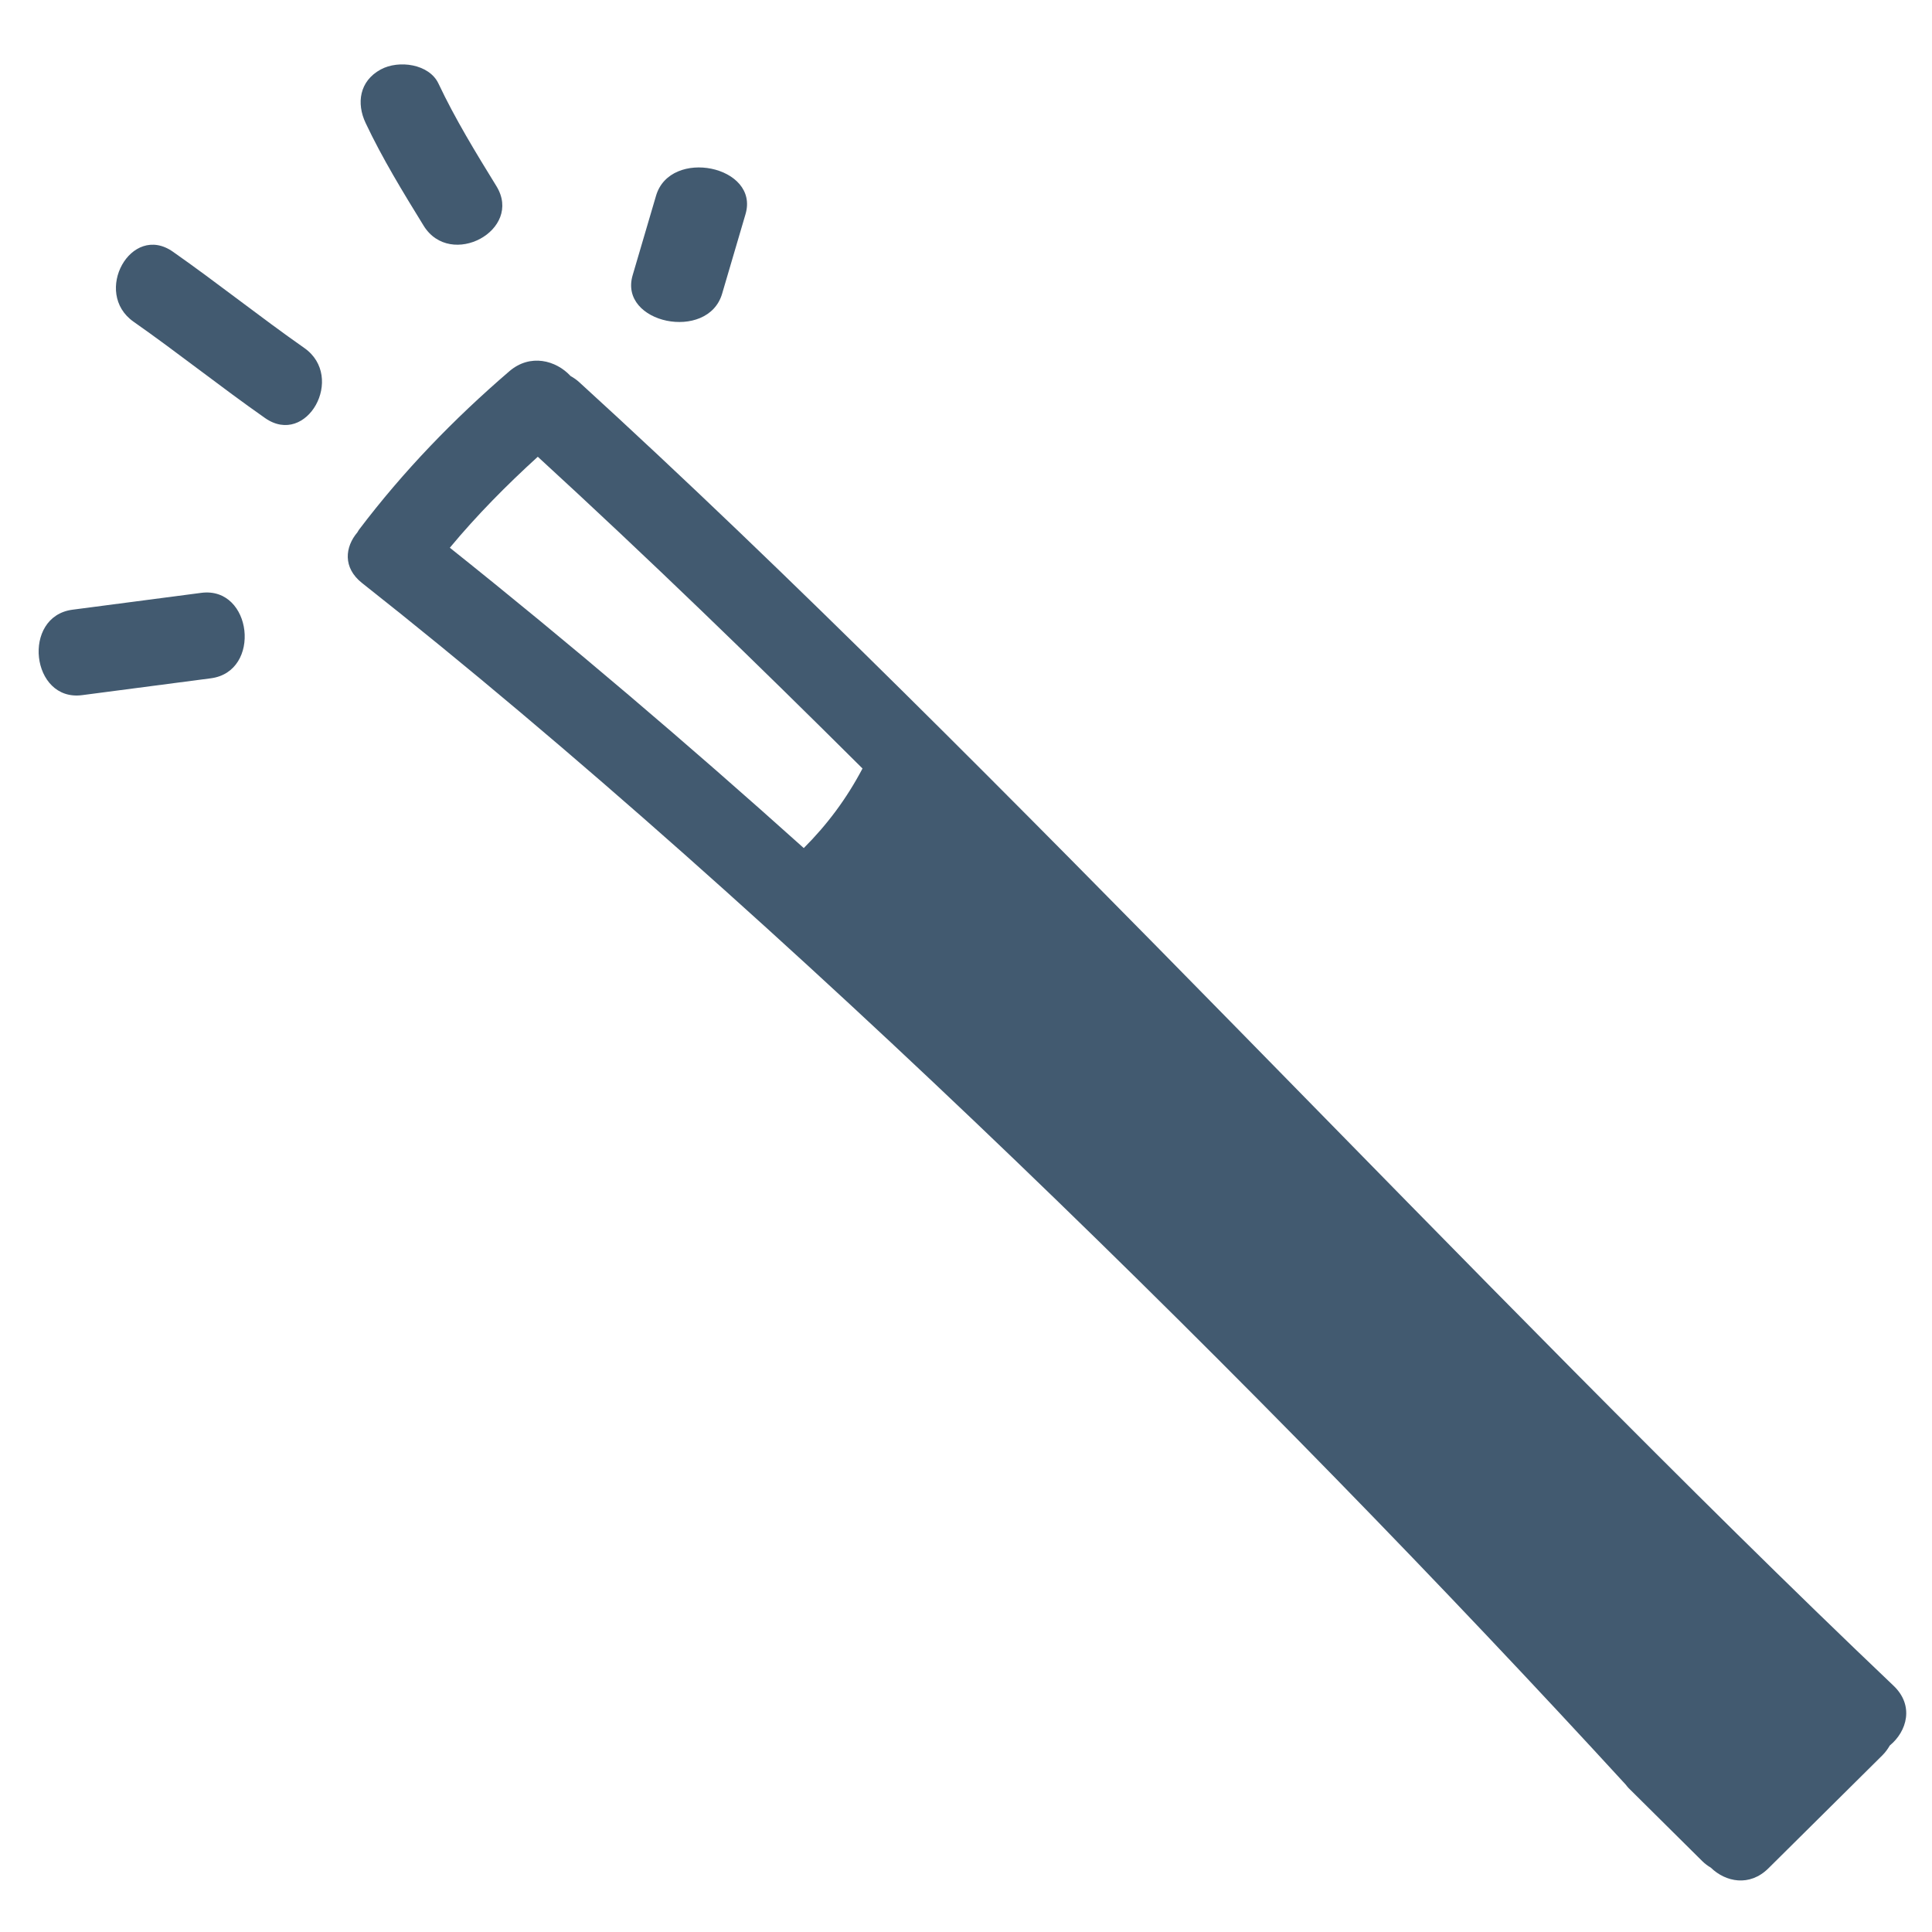
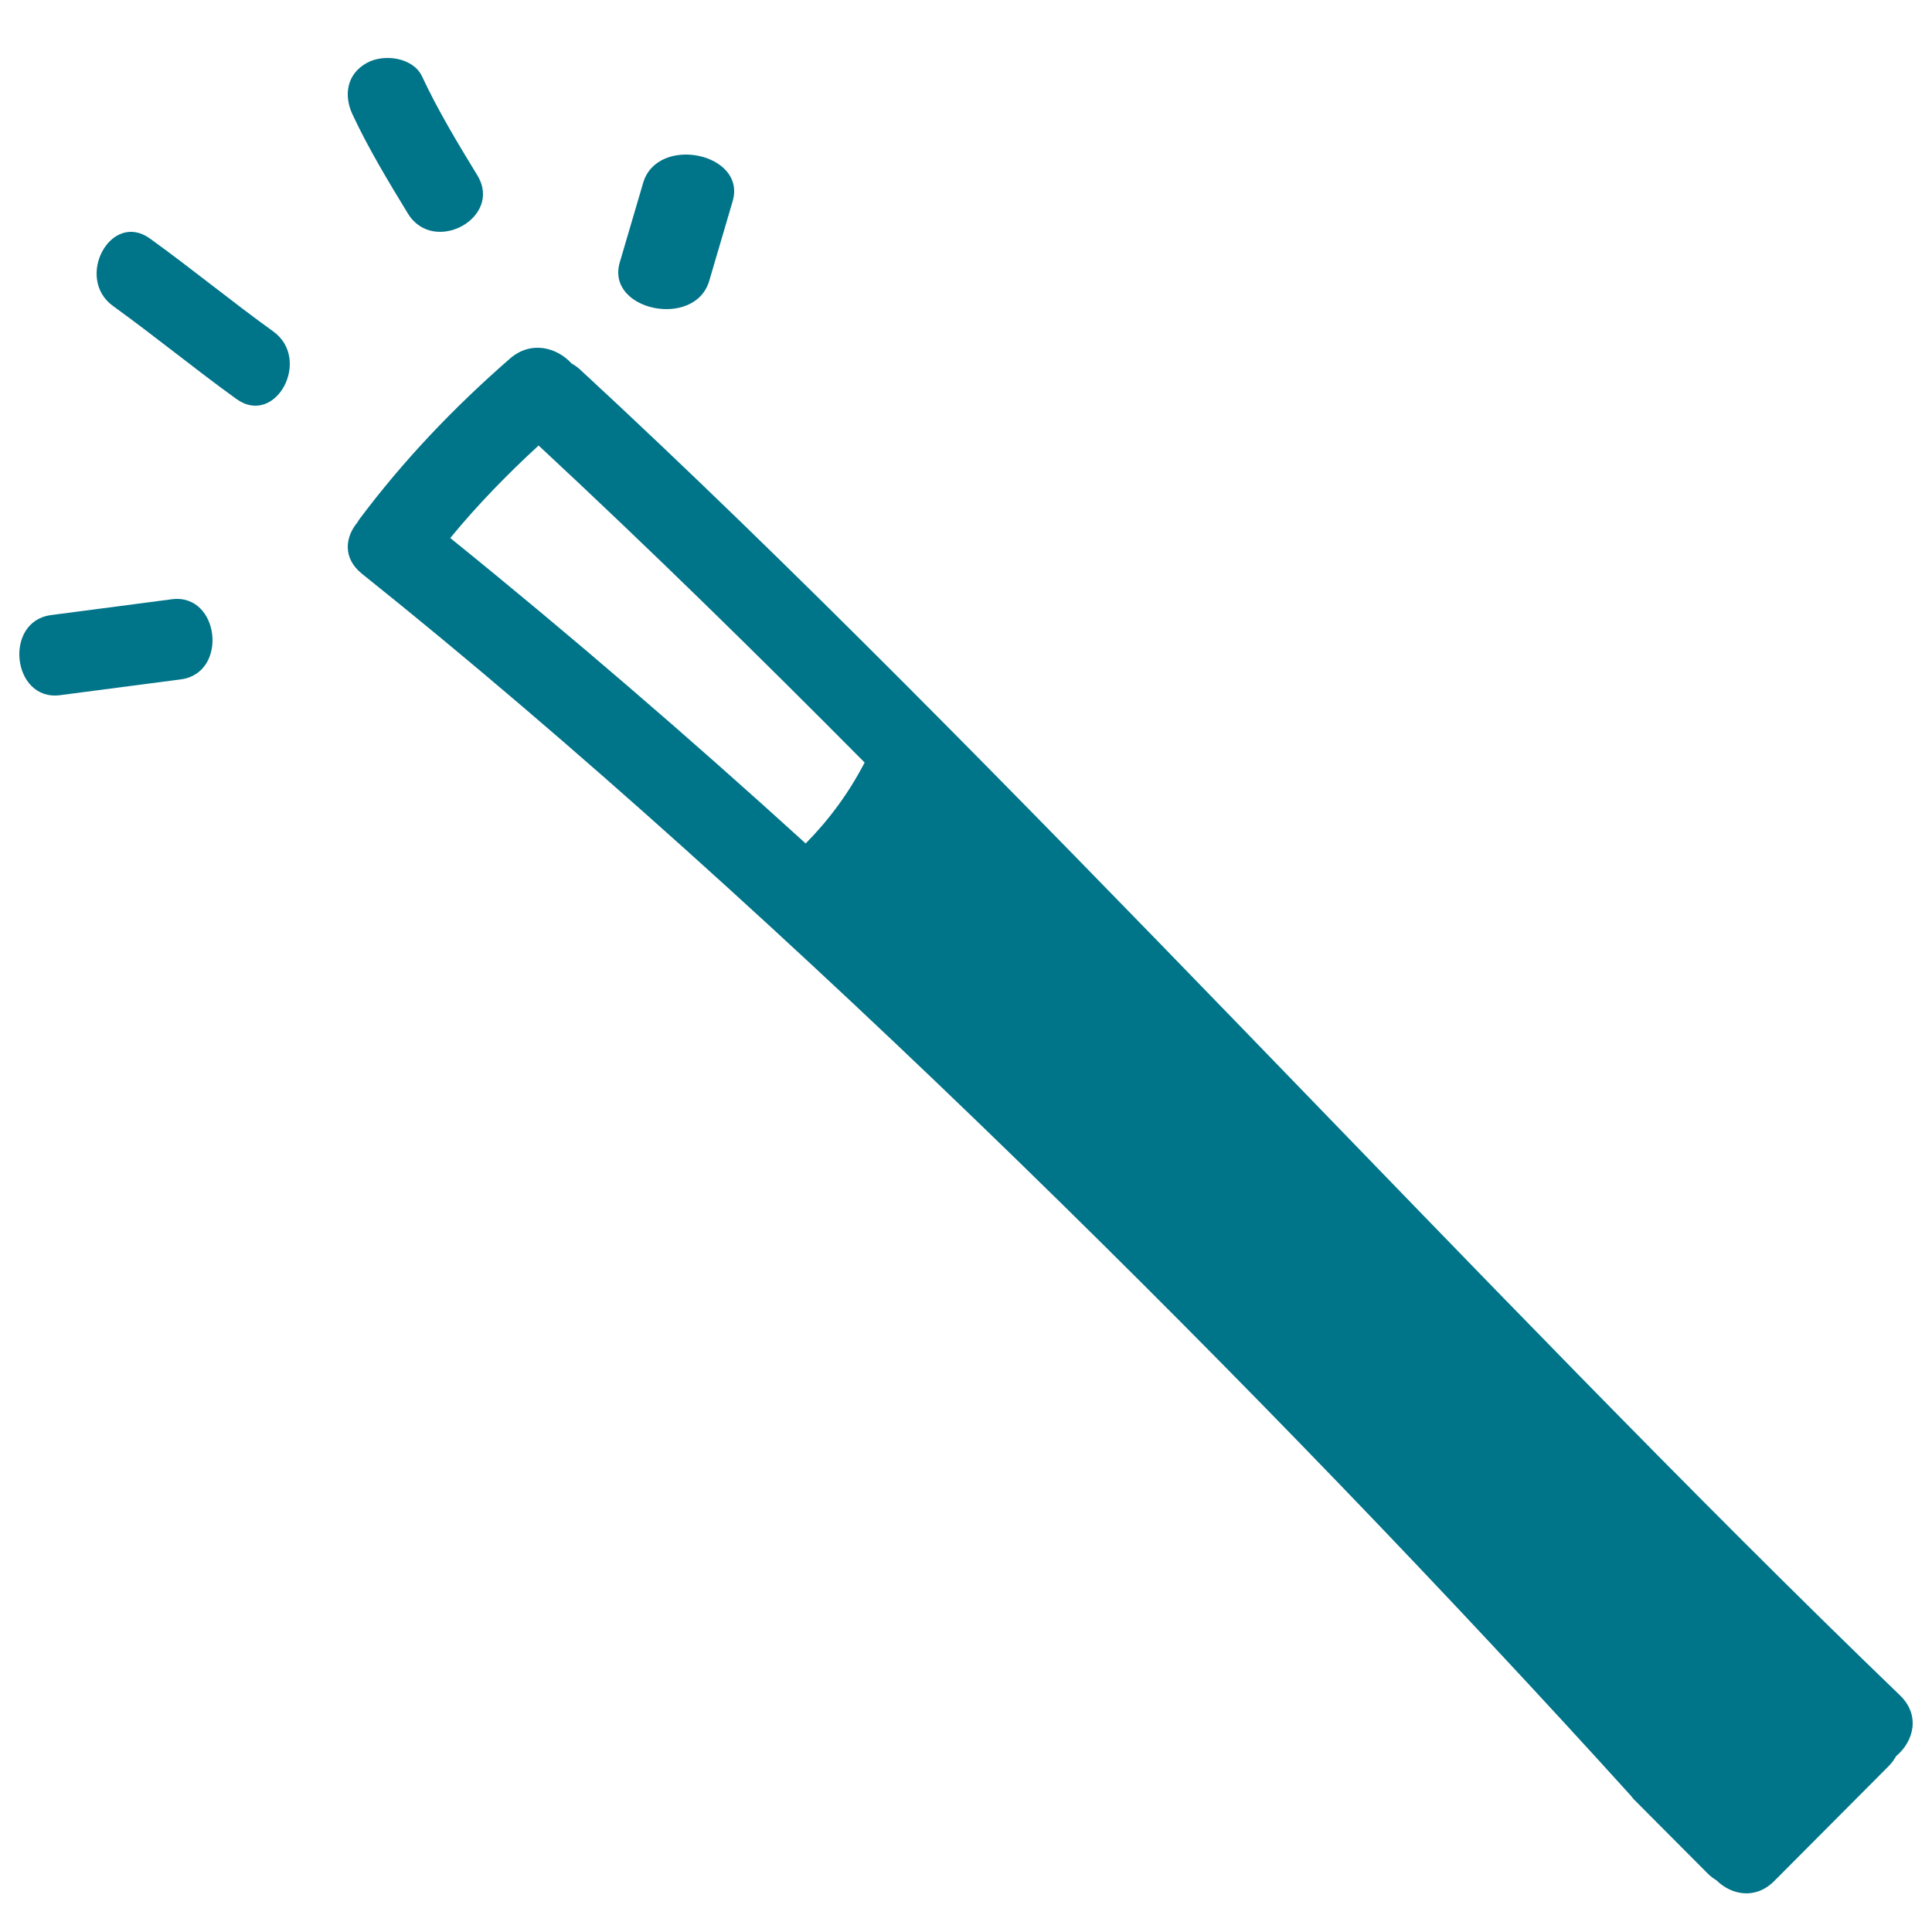
- <svg xmlns="http://www.w3.org/2000/svg" width="150px" height="150px" viewBox="0 0 150 150" version="1.1">
+ <svg xmlns="http://www.w3.org/2000/svg" width="100px" height="100px" viewBox="0 0 100 100" version="1.1">
  <g id="Artboard" stroke="none" stroke-width="1" fill="none" fill-rule="evenodd">
-     <g id="magic" transform="translate(3, 5)" fill="#425A70" fill-rule="nonzero">
-       <path d="M41.975,24.676 C41.757,24.477 41.531,24.325 41.301,24.197 C40.174,22.974 38.167,22.43 36.544,23.825 C32.215,27.548 28.312,31.585 24.87,36.131 C24.82,36.197 24.793,36.263 24.749,36.33 C23.79,37.459 23.593,39.069 25.111,40.267 C57.307,65.675 95.546,103.38 123.225,133.562 C123.297,133.648 123.353,133.737 123.437,133.819 L129.154,139.488 C129.371,139.704 129.597,139.867 129.829,140.005 C130.974,141.12 132.835,141.508 134.299,140.056 L143.16,131.269 C143.4,131.028 143.575,130.777 143.721,130.522 C145.058,129.424 145.633,127.42 144.017,125.882 C112.123,95.556 74.498,54.336 41.975,24.676 Z M59.405,60.844 C50.435,52.79 41.277,44.986 31.925,37.526 C34.017,35.007 36.327,32.67 38.754,30.462 C47.34,38.338 55.706,46.446 63.965,54.666 C62.729,57.009 61.226,59.023 59.405,60.844 Z" id="Shape" />
-       <path d="M12.625,41.029 L2.629,42.337 C-1.339,42.857 -0.592,49.491 3.375,48.971 L13.371,47.663 C17.339,47.144 16.592,40.511 12.625,41.029 Z" id="Path" />
-       <path d="M20.628,22.019 C17.177,19.601 13.875,16.963 10.424,14.543 C7.18,12.269 4.156,17.726 7.372,19.98 C10.823,22.399 14.125,25.037 17.577,27.456 C20.821,29.732 23.843,24.275 20.628,22.019 Z" id="Path" />
-       <path d="M26.561,0.393 C24.889,1.301 24.67,3.033 25.386,4.548 C26.686,7.3 28.282,9.911 29.888,12.519 C31.981,15.917 37.638,12.86 35.542,9.453 C33.936,6.846 32.34,4.235 31.04,1.482 C30.323,-0.033 27.965,-0.369 26.561,0.393 Z" id="Path" />
-       <path d="M47.935,10.196 L46.118,16.372 C45.015,20.122 51.961,21.553 53.065,17.804 L54.882,11.627 C55.984,7.879 49.039,6.447 47.935,10.196 Z" id="Path" />
+     <g id="magic" transform="translate(1, 3)" fill="#007489" fill-rule="nonzero">
+       <path d="M29.033,16.136 C28.887,16.002 28.735,15.898 28.582,15.811 C27.827,14.983 26.484,14.613 25.397,15.559 C22.5,18.084 19.887,20.82 17.582,23.902 C17.549,23.947 17.531,23.992 17.502,24.037 C16.859,24.803 16.727,25.894 17.744,26.706 C39.296,43.932 64.894,69.495 83.424,89.957 C83.471,90.015 83.509,90.076 83.565,90.131 L87.393,93.975 C87.537,94.121 87.689,94.232 87.844,94.325 C88.61,95.081 89.857,95.344 90.836,94.36 L96.768,88.403 C96.929,88.239 97.046,88.069 97.144,87.896 C98.039,87.152 98.424,85.793 97.342,84.75 C75.992,64.191 50.804,36.245 29.033,16.136 Z M40.701,40.657 C34.696,35.197 28.565,29.906 22.305,24.848 C23.706,23.14 25.252,21.556 26.877,20.059 C32.624,25.399 38.225,30.896 43.754,36.469 C42.926,38.057 41.92,39.422 40.701,40.657 Z" id="Shape" />
+       <path d="M7.891,28.018 L1.643,28.836 C-0.837,29.161 -0.37,33.307 2.109,32.982 L8.357,32.165 C10.837,31.84 10.37,27.694 7.891,28.018 Z" id="Path" />
+       <path d="M13.143,14.155 C10.986,12.601 8.922,10.905 6.765,9.349 C4.737,7.887 2.848,11.396 4.858,12.844 C7.015,14.399 9.078,16.095 11.235,17.65 C13.263,19.113 15.152,15.605 13.143,14.155 Z" id="Path" />
+       <path d="M17.993,0.253 C16.93,0.837 16.79,1.949 17.246,2.924 C18.073,4.693 19.089,6.372 20.11,8.048 C21.442,10.233 25.043,8.267 23.708,6.077 C22.686,4.401 21.671,2.722 20.844,0.953 C20.388,-0.021 18.887,-0.237 17.993,0.253 Z" id="Path" />
+       <path d="M32.29,6.464 L31.079,10.581 C30.344,13.081 34.974,14.035 35.71,11.536 L36.921,7.418 C37.656,4.919 33.026,3.965 32.29,6.464 Z" id="Path" />
    </g>
  </g>
</svg>
